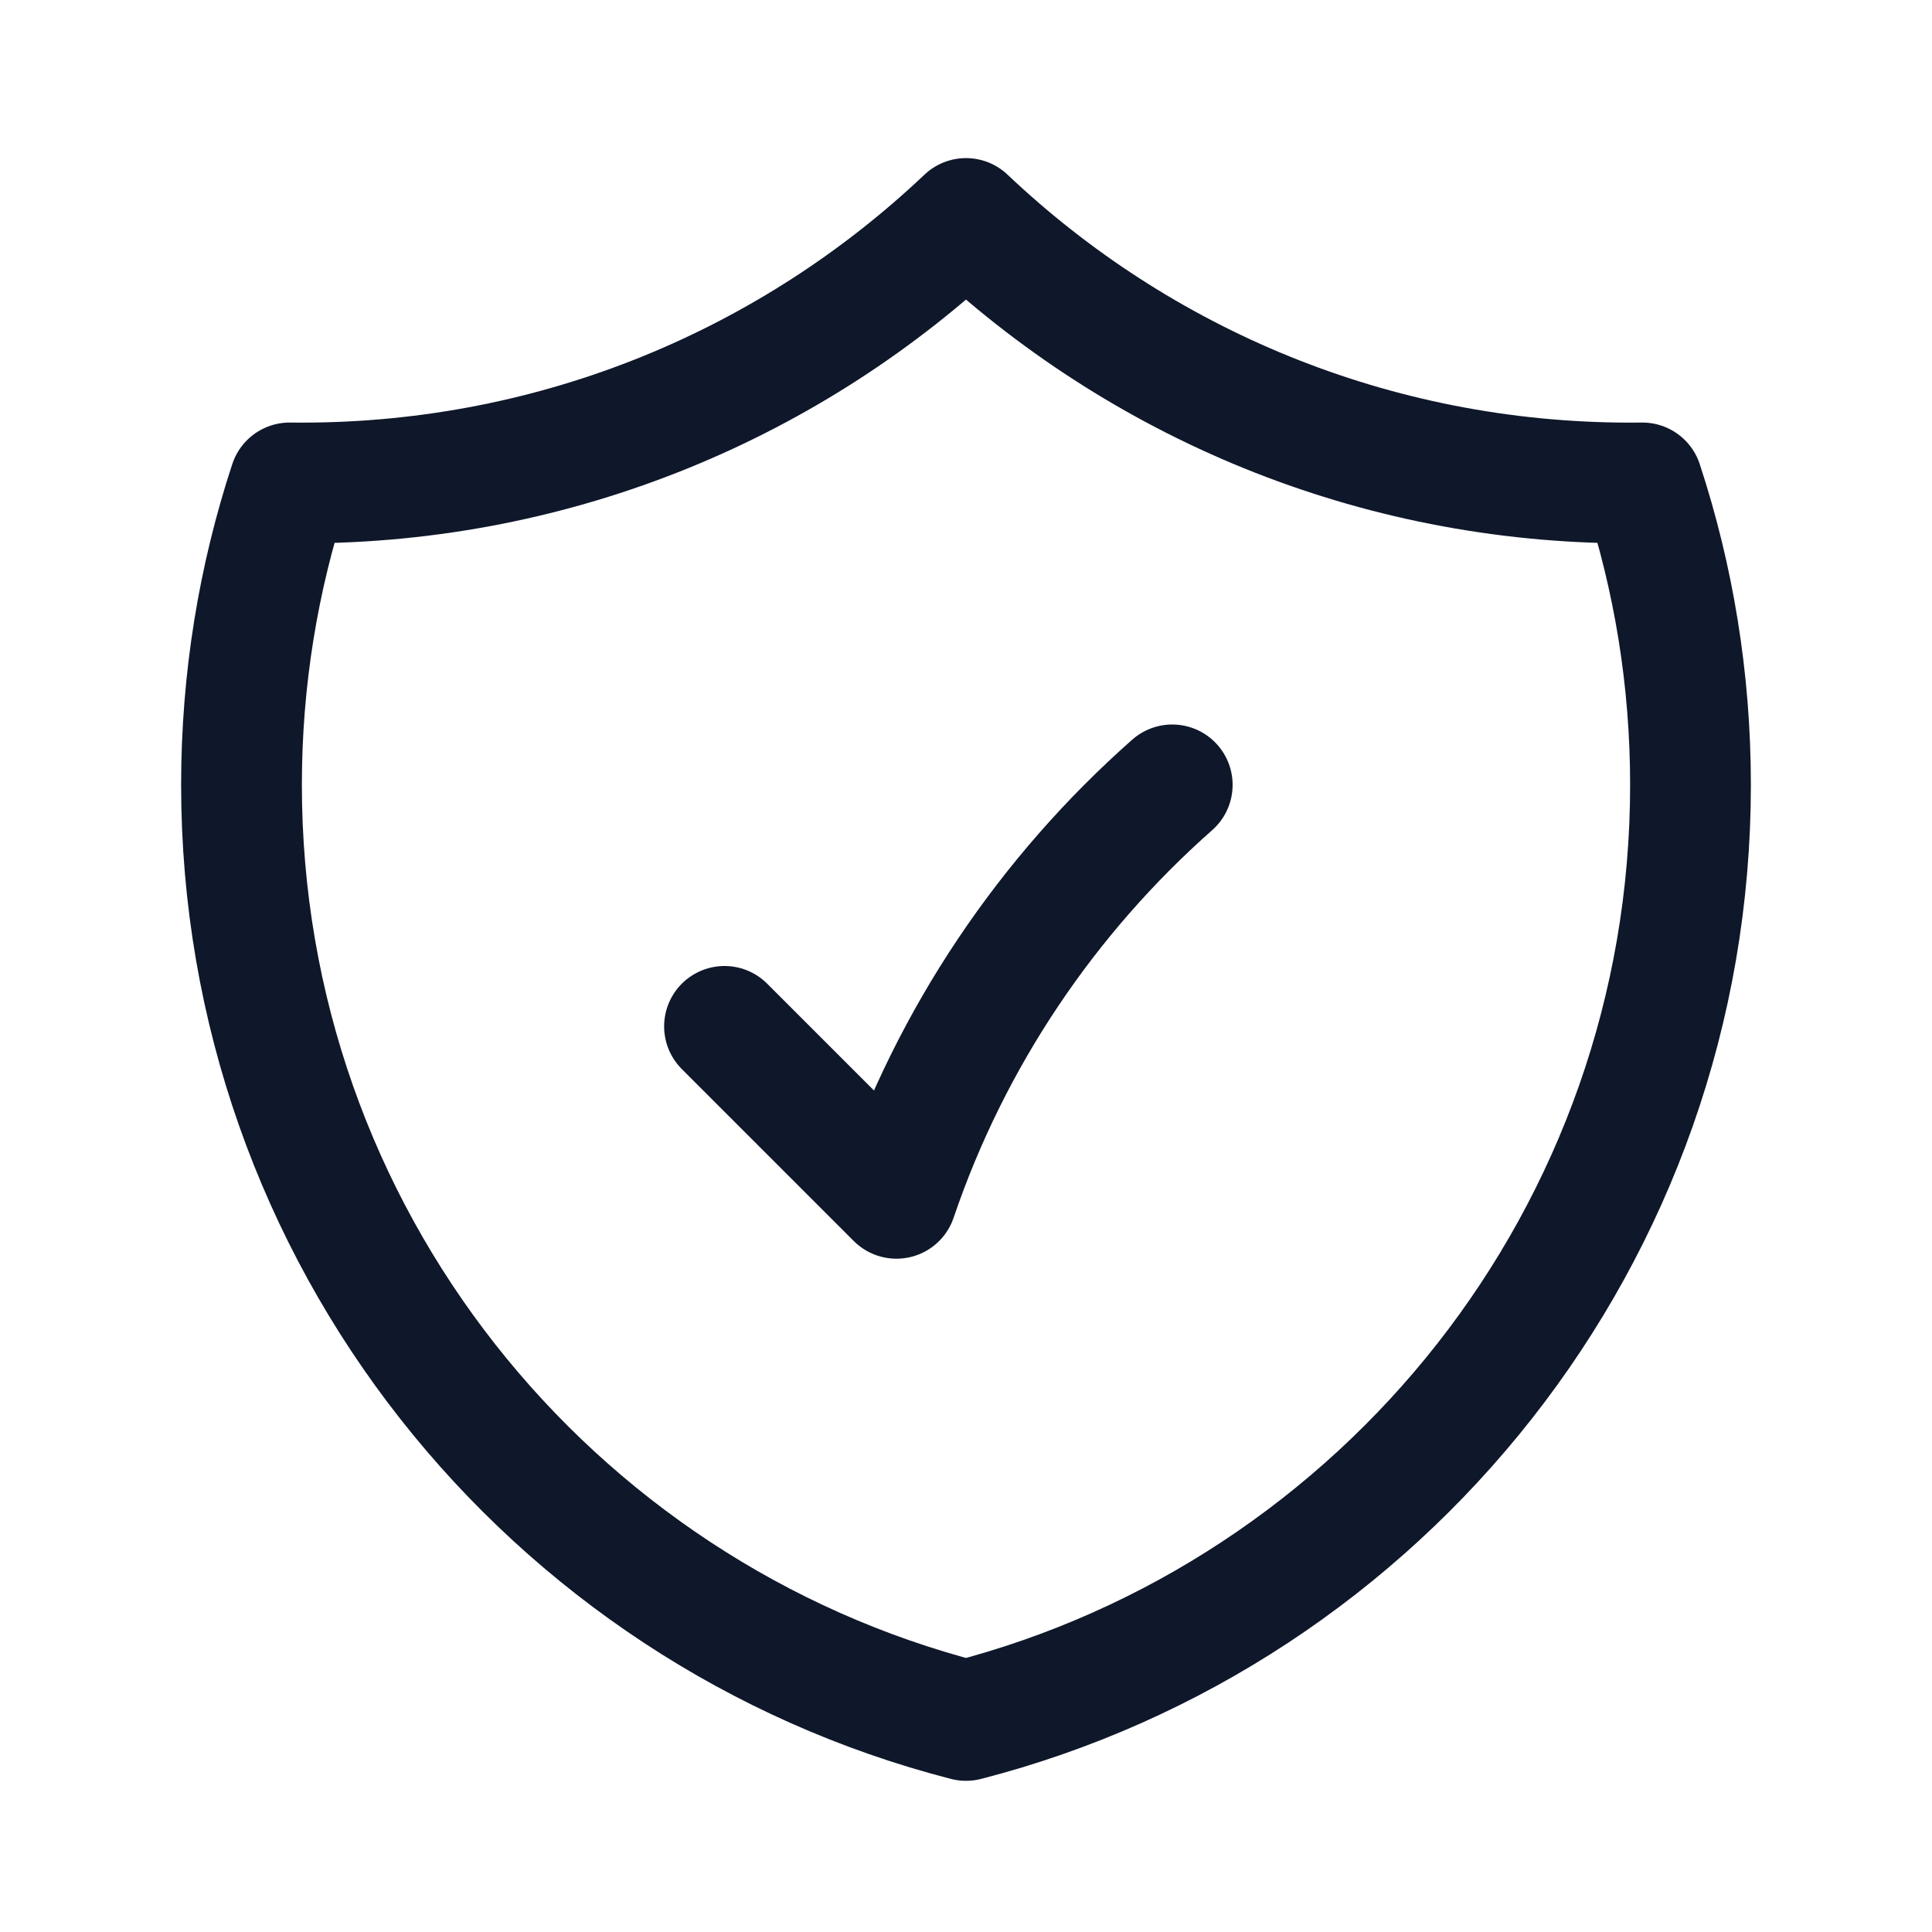
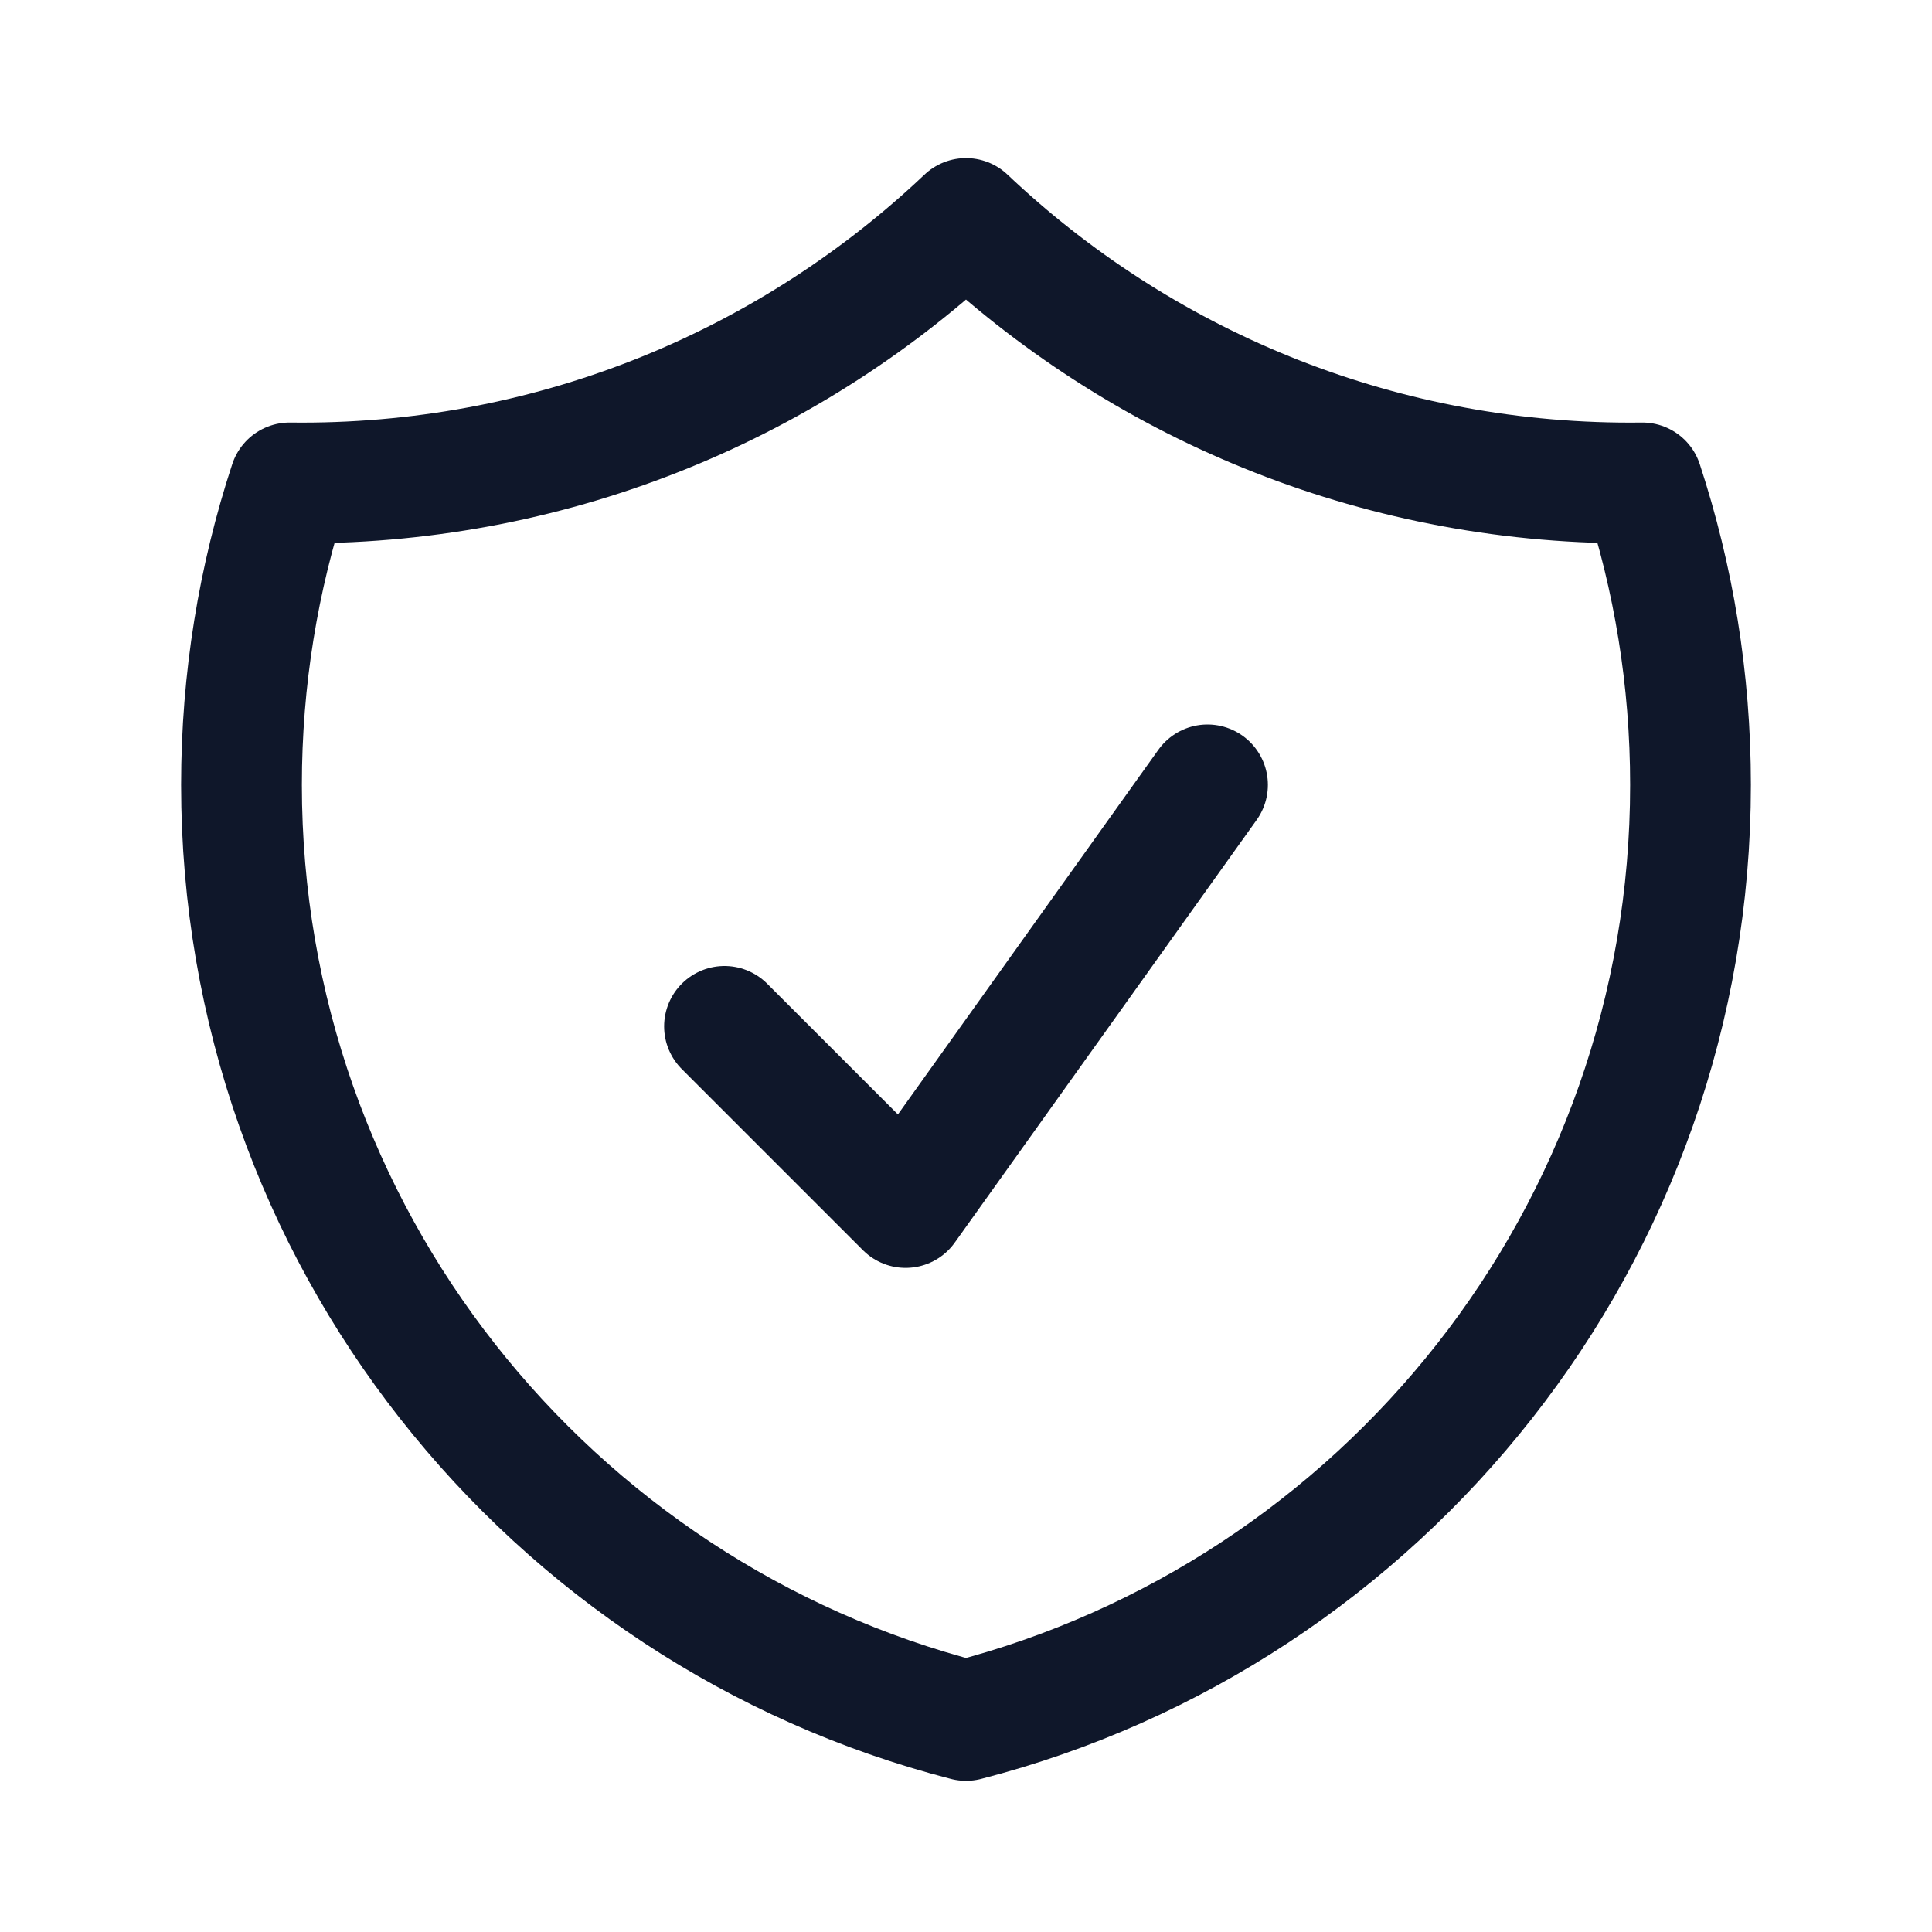
<svg xmlns="http://www.w3.org/2000/svg" width="24" height="24" viewBox="0 0 24 24" fill="none">
-   <path d="M14.562 9.75C13.011 11.12 11.816 12.884 11.136 14.886L9 12.75M12 2.714C9.85 4.751 6.946 6 3.75 6C3.699 6 3.649 6 3.598 5.999C3.21 7.179 3 8.44 3 9.75C3 15.342 6.824 20.04 12 21.372C17.176 20.04 21 15.342 21 9.75C21 8.44 20.79 7.179 20.402 5.999C20.352 6 20.301 6 20.25 6C17.054 6 14.15 4.751 12 2.714Z" stroke="#0F172A" stroke-width="1.5" stroke-linecap="round" stroke-linejoin="round" />
+   <path d="M9 12.75L11.25 15L15 9.75M12 2.714C9.85 4.751 6.946 6 3.75 6C3.699 6 3.649 6 3.598 5.999C3.21 7.179 3 8.44 3 9.75C3 15.341 6.824 20.04 12 21.372C17.176 20.04 21 15.341 21 9.75C21 8.44 20.79 7.179 20.402 5.999C20.352 6 20.301 6 20.25 6C17.054 6 14.15 4.751 12 2.714Z" stroke="#0F172A" stroke-width="1.5" stroke-linecap="round" stroke-linejoin="round" />
</svg>
